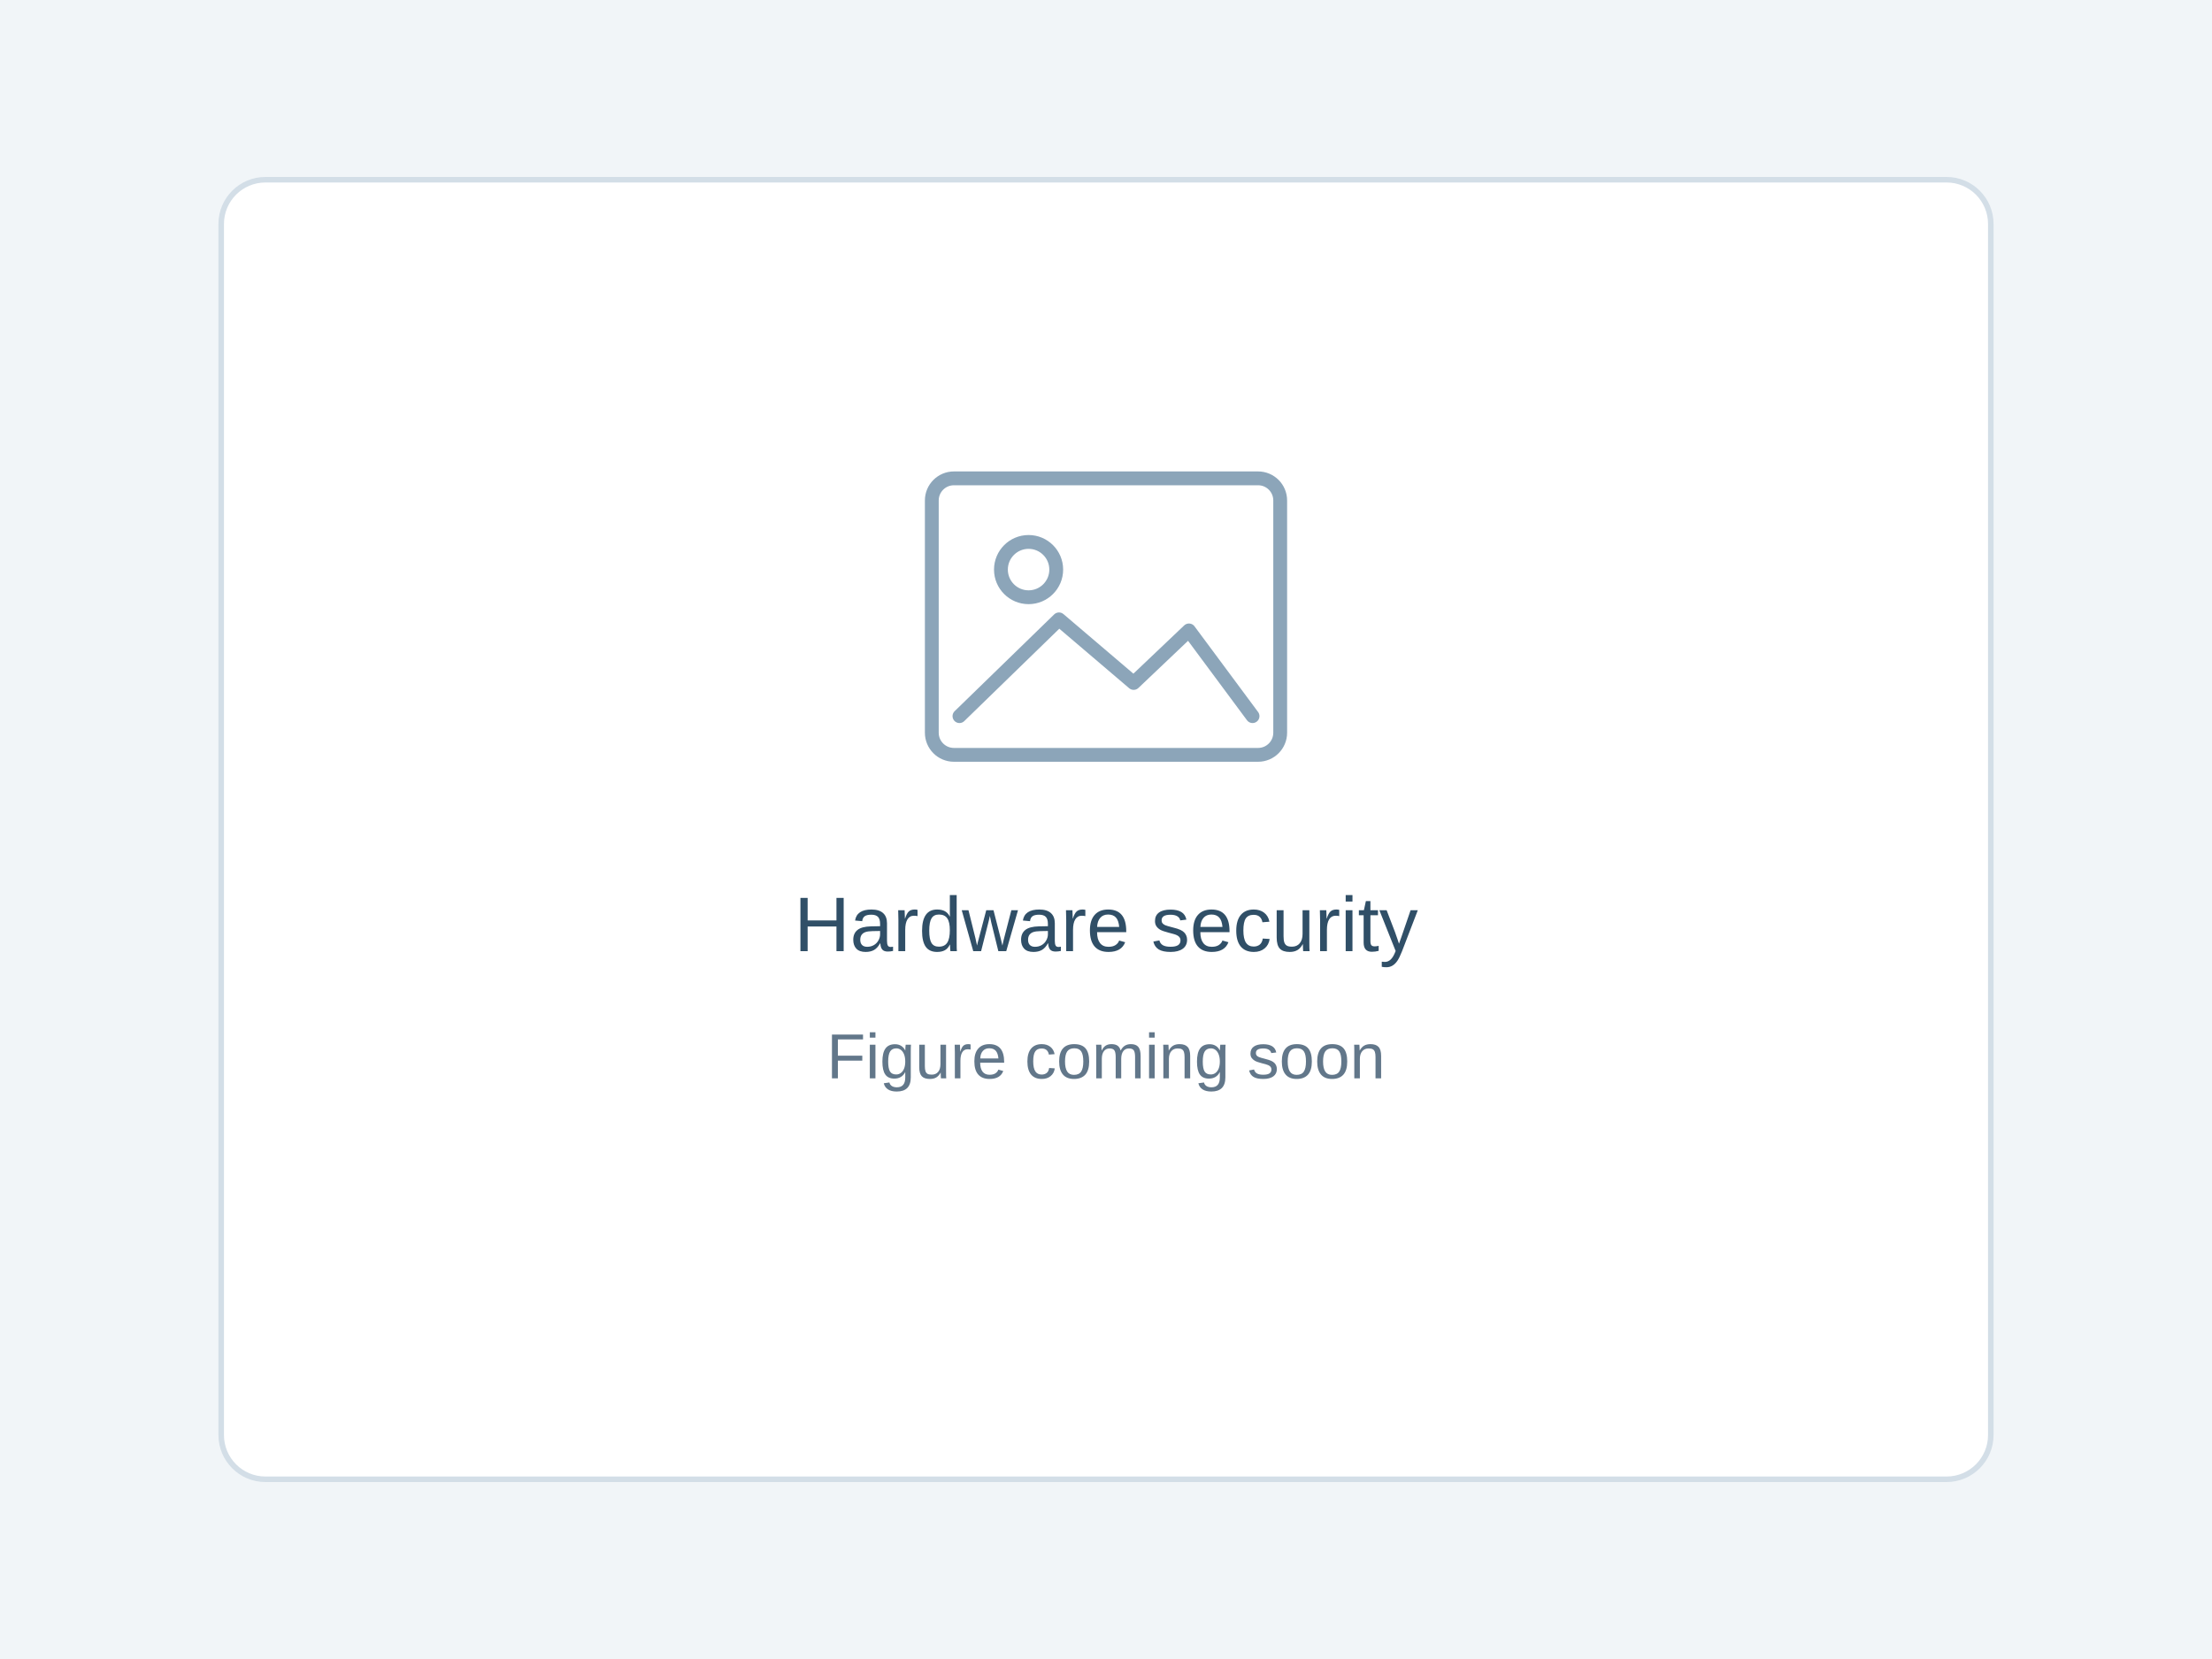
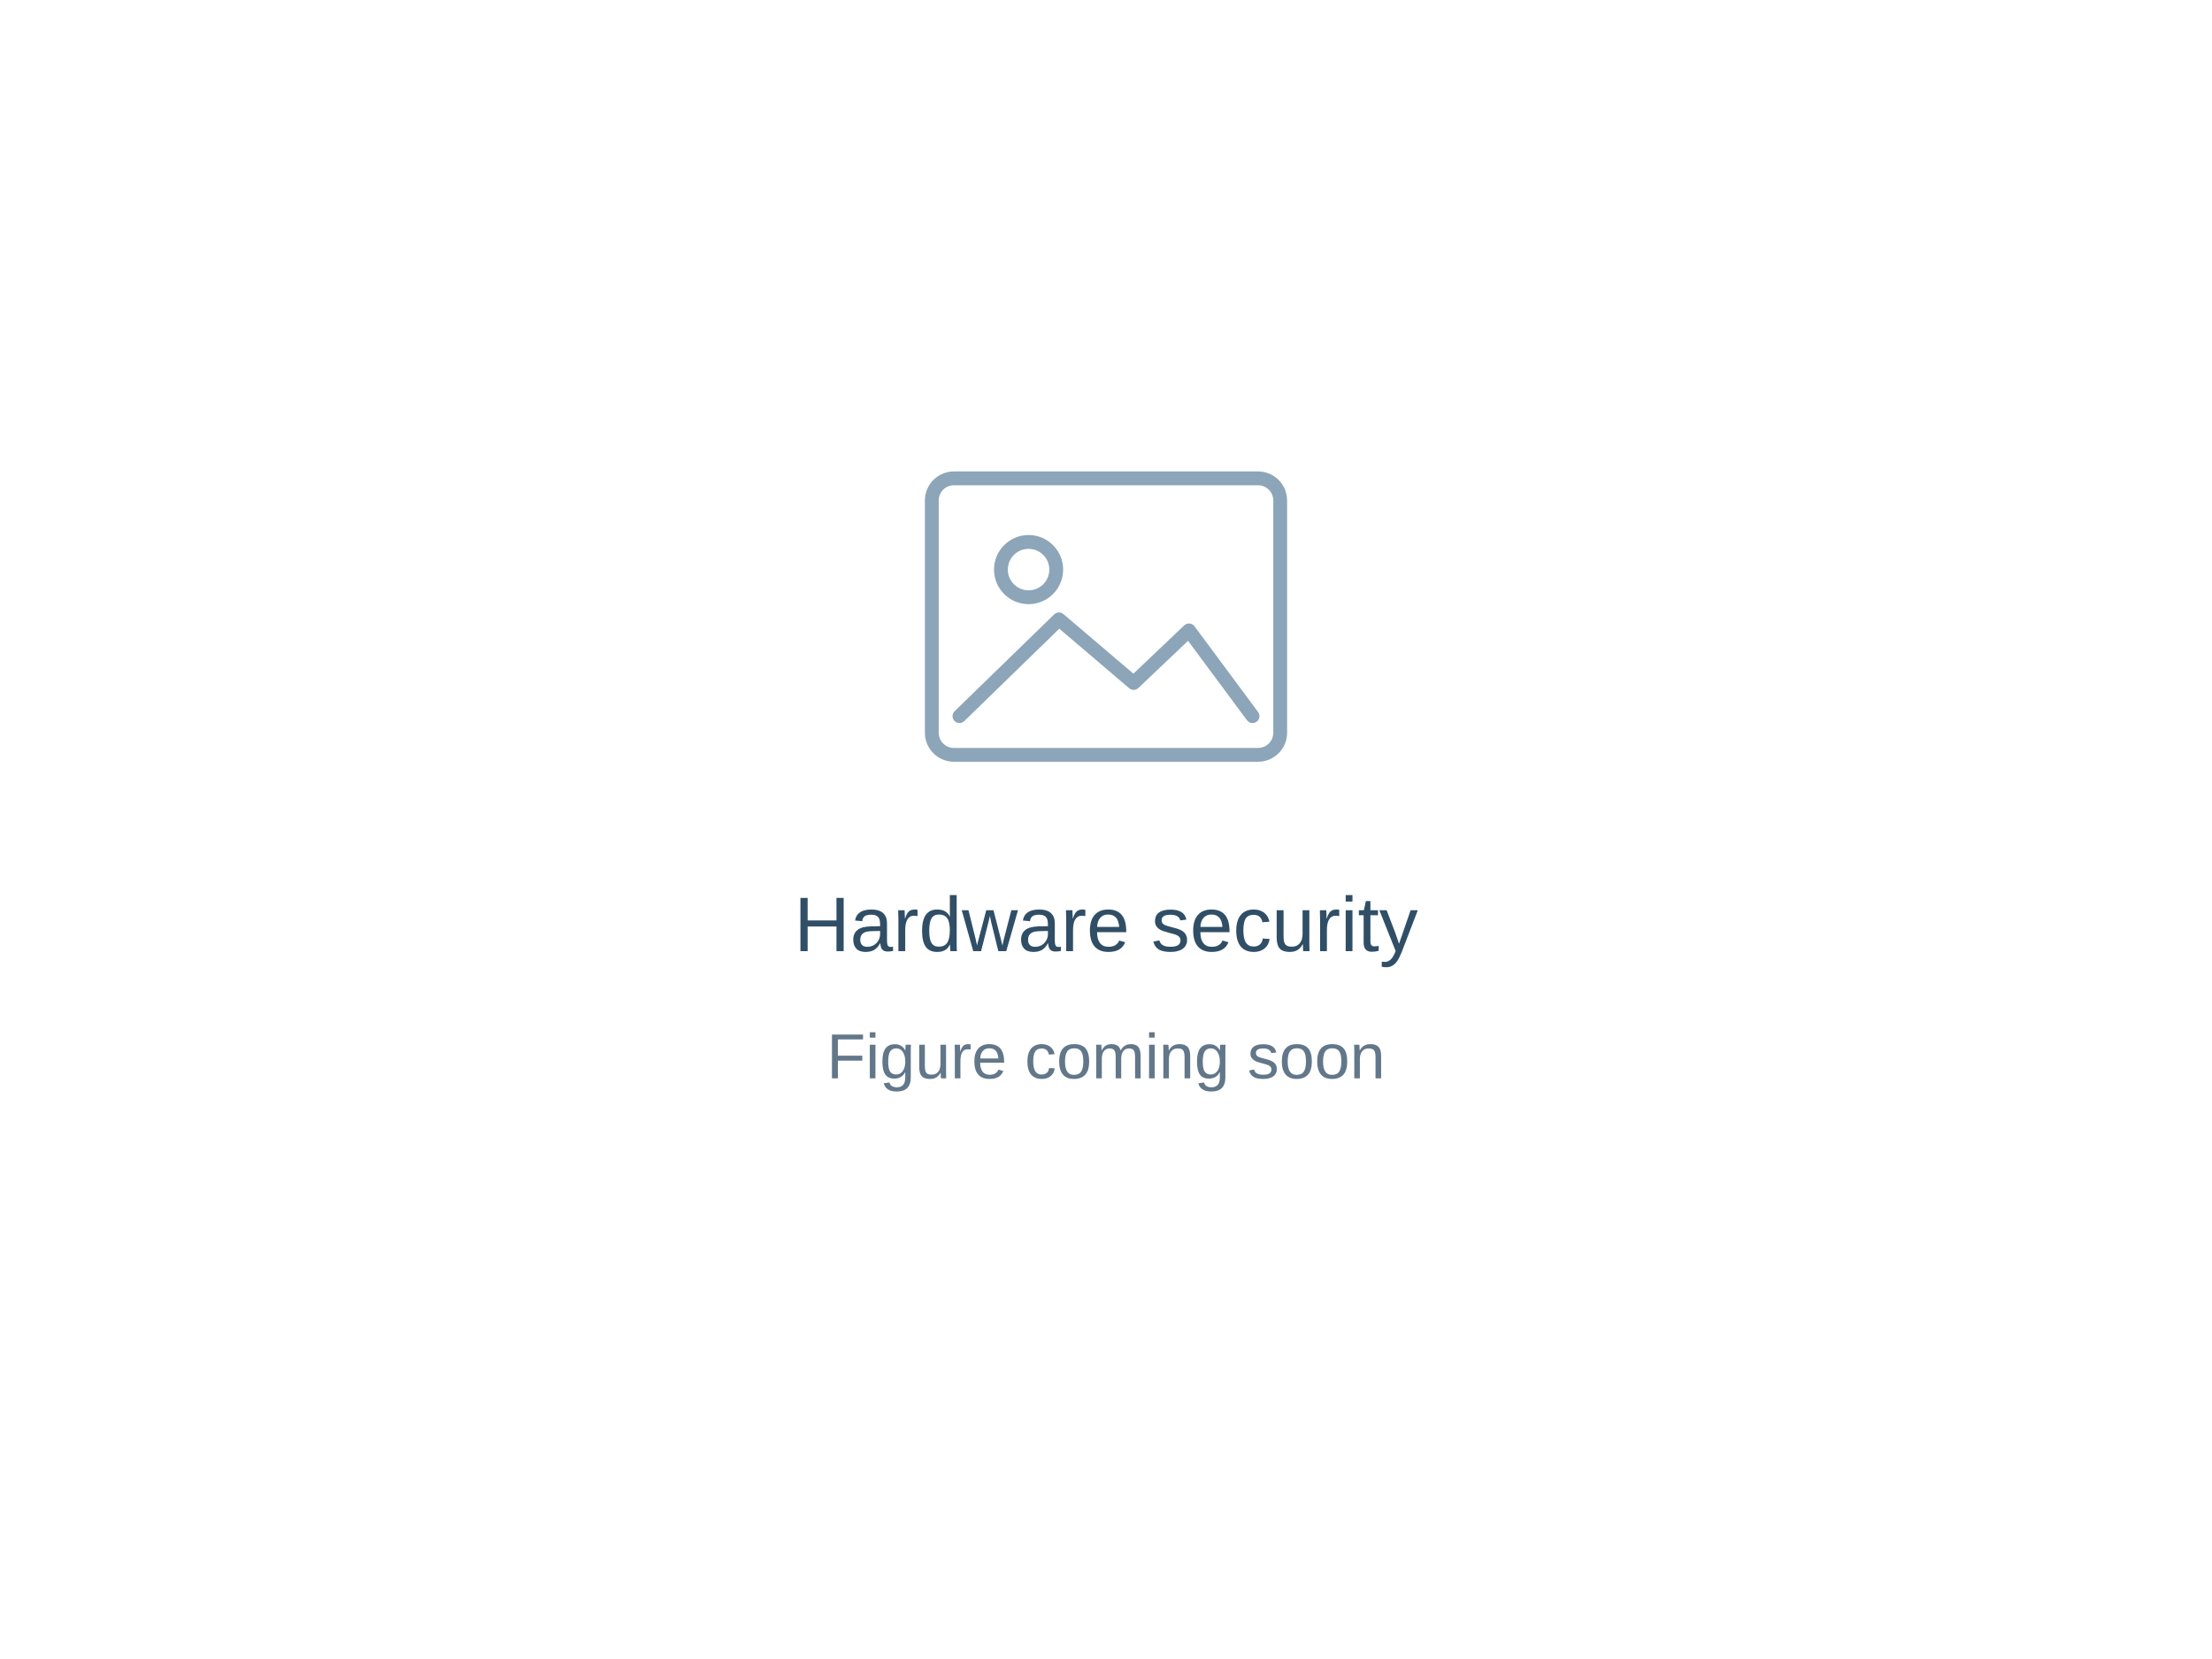
<svg xmlns="http://www.w3.org/2000/svg" width="800" height="600" viewBox="0 0 800 600" role="img" aria-labelledby="title desc">
-   <rect width="800" height="600" fill="#f1f5f8" />
-   <rect x="80" y="65" width="640" height="470" rx="16" fill="#fff" stroke="#d3dee7" stroke-width="2" />
+   <rect width="800" height="600" fill="#fff" />
  <g fill="none" stroke="#8ca5b9" stroke-width="5" stroke-linecap="round" stroke-linejoin="round">
    <rect x="337" y="173" width="126" height="100" rx="8" />
    <circle cx="372" cy="206" r="10" />
    <path d="m347 259 36-35 27 23 20-19 23 31" />
  </g>
  <text x="400" y="344" text-anchor="middle" font-family="Arial, sans-serif" font-size="28" fill="#304f67">Hardware security</text>
  <text x="400" y="390" text-anchor="middle" font-family="Arial, sans-serif" font-size="23" fill="#62778a">Figure coming soon</text>
</svg>
